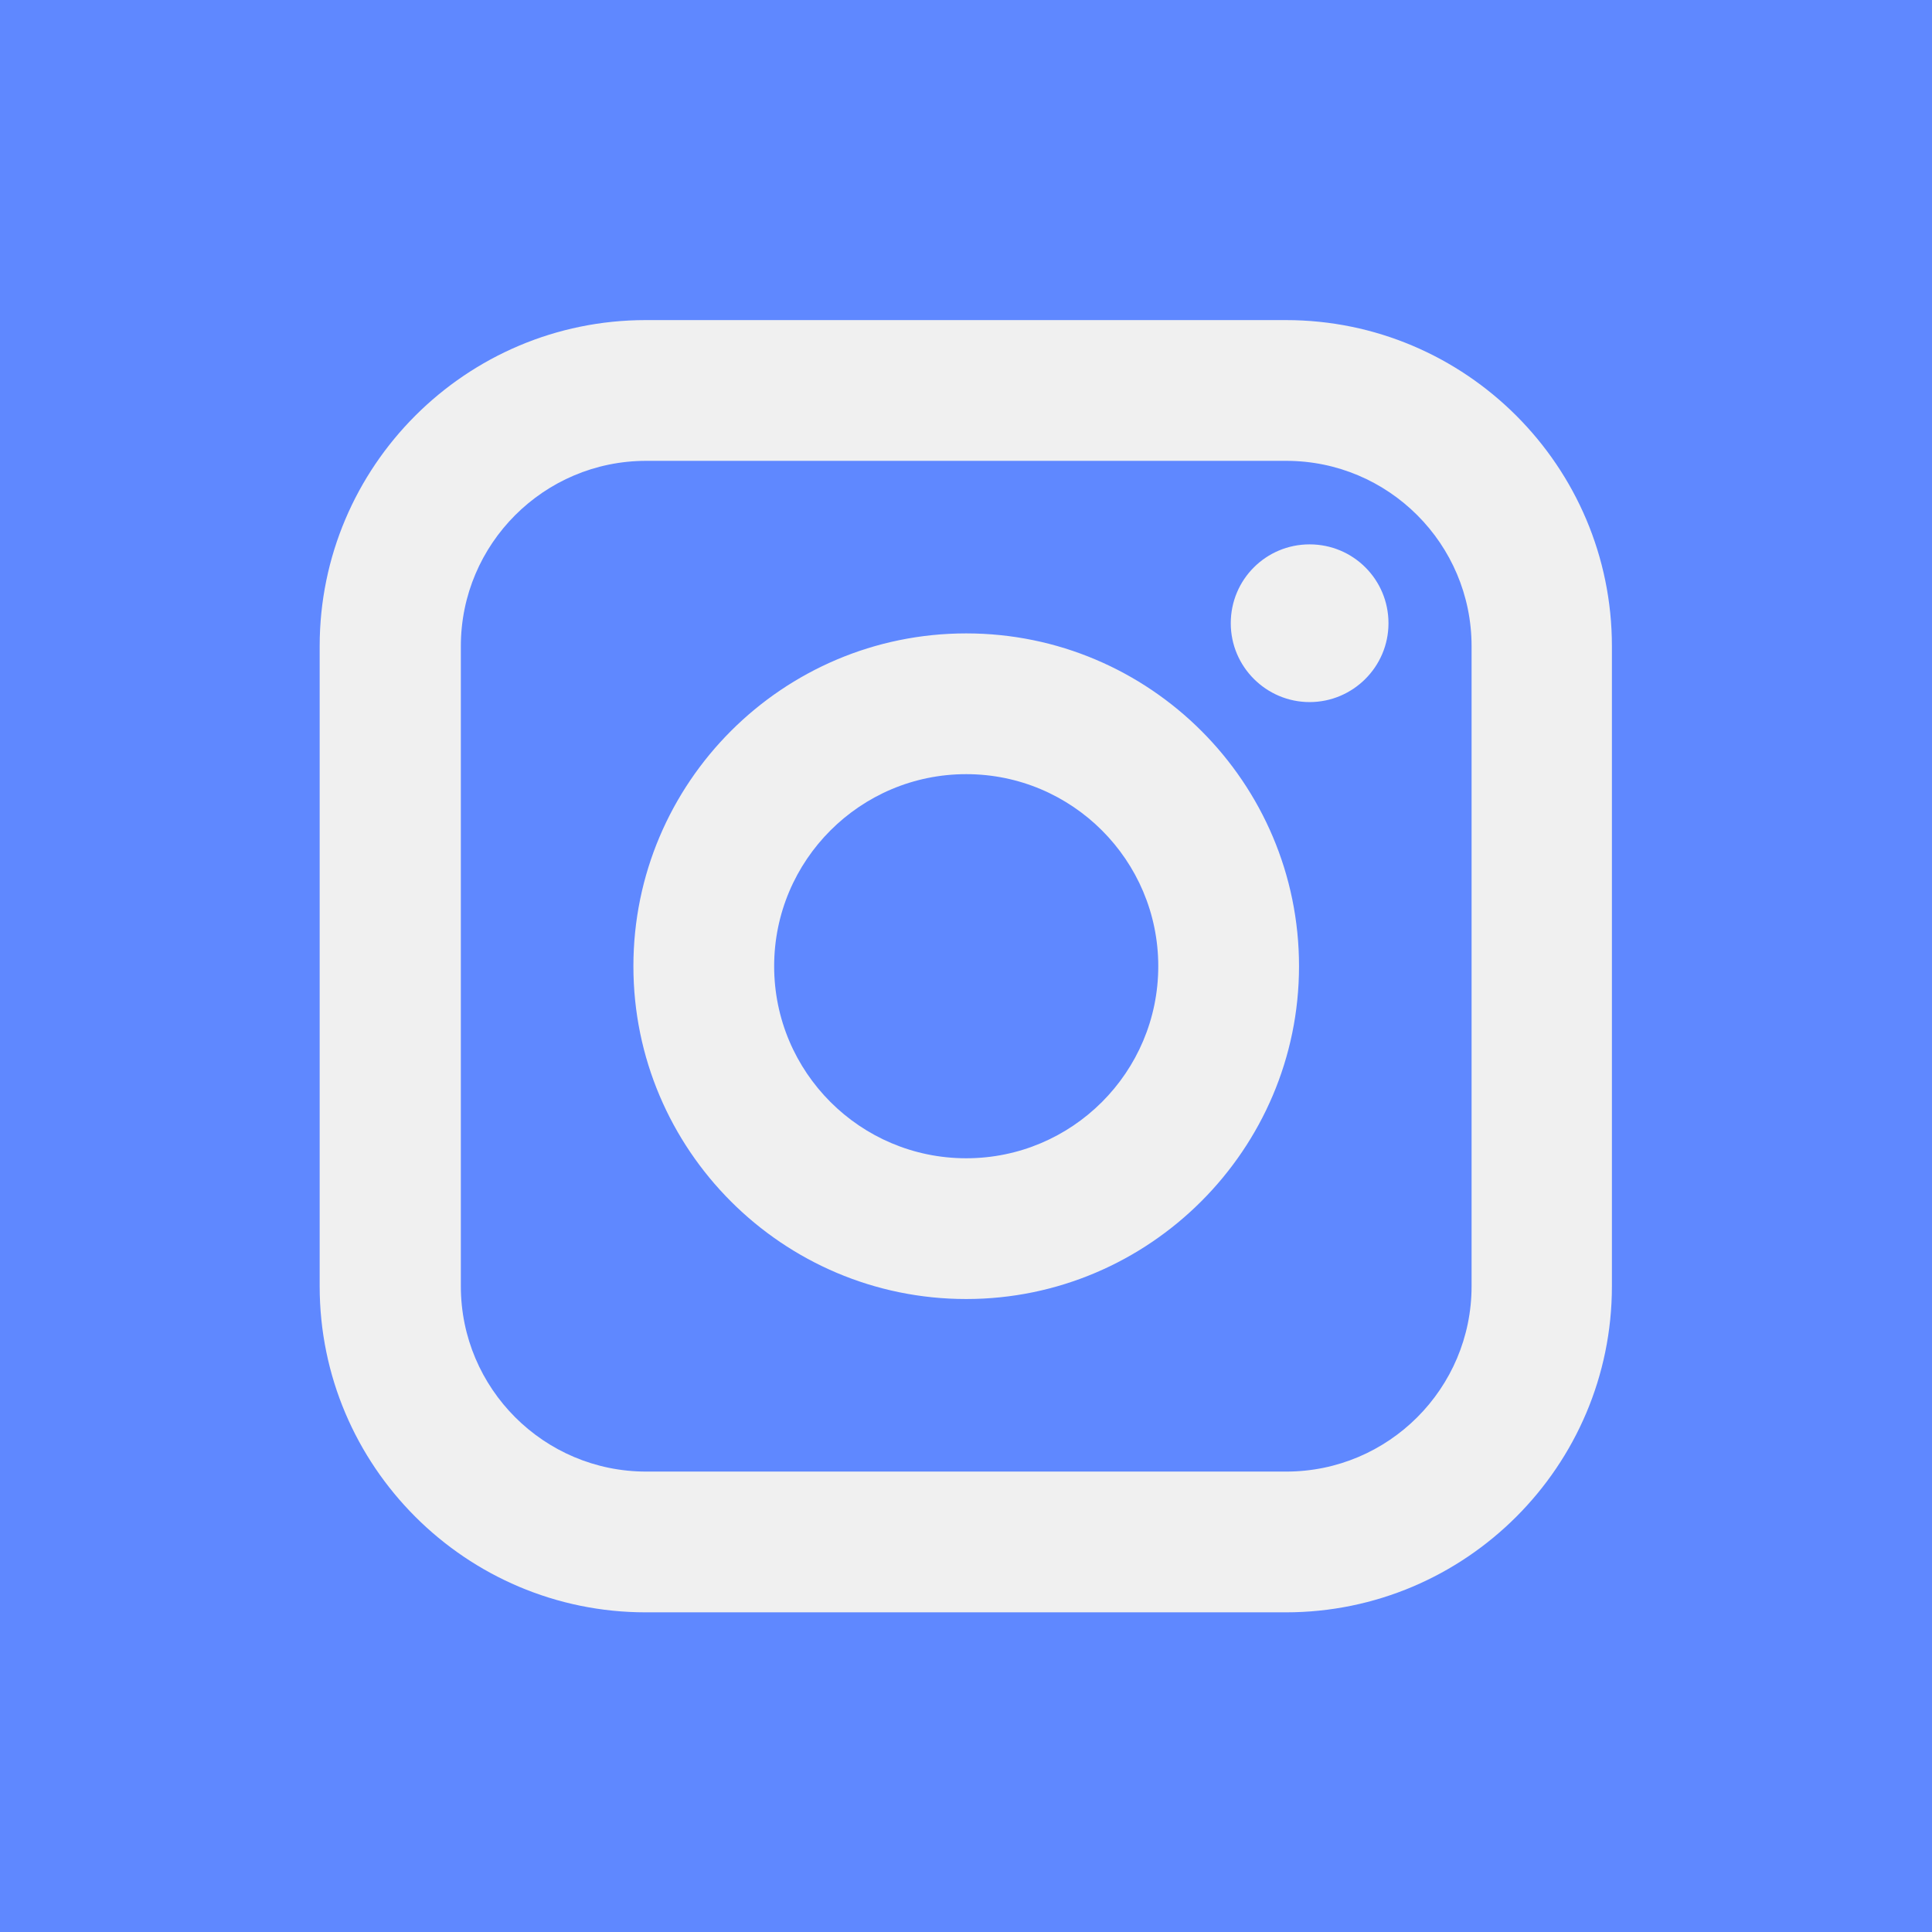
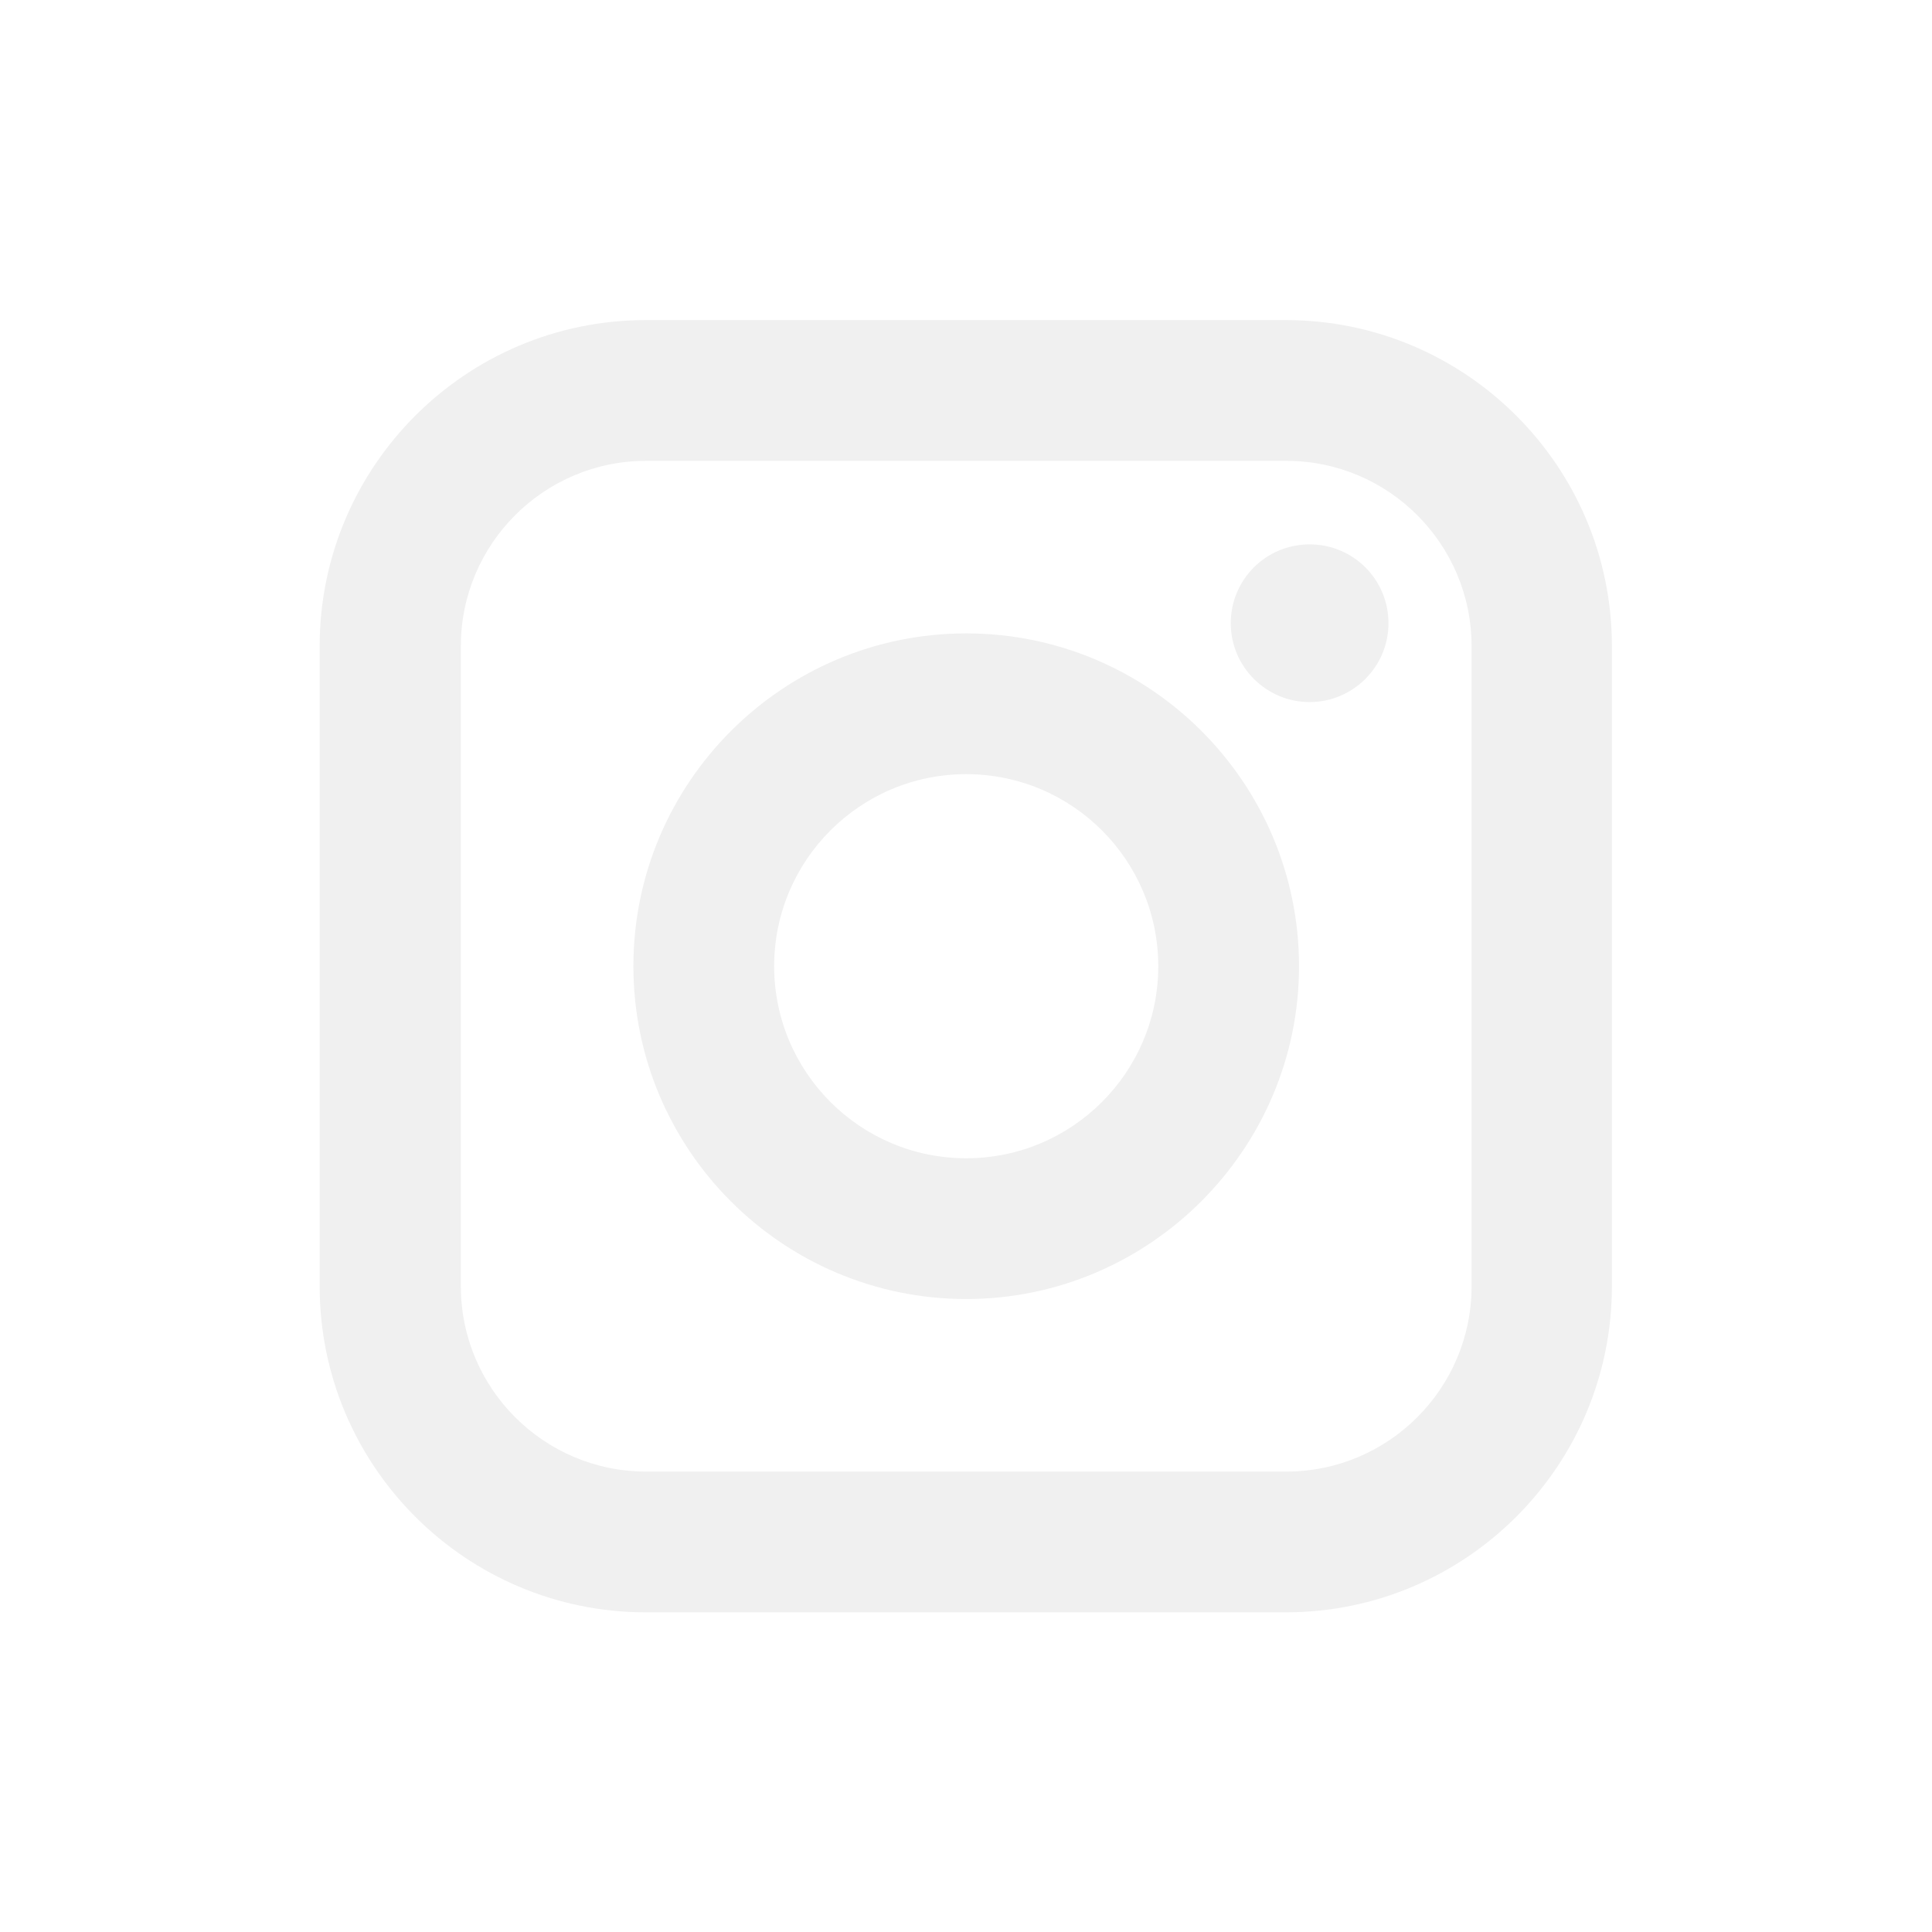
<svg xmlns="http://www.w3.org/2000/svg" version="1.1" id="Layer_1" x="0px" y="0px" viewBox="0 0 455.7 455.7" style="enable-background:new 0 0 455.7 455.7;" xml:space="preserve">
  <style type="text/css">
- 	.st0{fill:#5f88ff;}
+ 	.st0{fill:#ffffff;}
</style>
  <path class="st0" d="M227.9,182.6c-25,0-45.3,20.3-45.3,45.3c0,25,20.3,45.3,45.3,45.3c25,0,45.3-20.3,45.3-45.3  C273.2,202.9,252.9,182.6,227.9,182.6z M227.9,182.6c-25,0-45.3,20.3-45.3,45.3c0,25,20.3,45.3,45.3,45.3c25,0,45.3-20.3,45.3-45.3  C273.2,202.9,252.9,182.6,227.9,182.6z M303.4,108.7h-151c-24.1,0-43.7,19.6-43.7,43.7v151c0,24.1,19.6,43.7,43.7,43.7h151  c24.1,0,43.7-19.6,43.7-43.7v-151C347.1,128.3,327.5,108.7,303.4,108.7z M227.9,306.4c-43.3,0-78.5-35.2-78.5-78.5  c0-43.3,35.2-78.5,78.5-78.5c43.3,0,78.5,35.2,78.5,78.5C306.4,271.1,271.1,306.4,227.9,306.4z M308.9,165.6  c-10.2,0-18.6-8.3-18.6-18.6s8.3-18.6,18.6-18.6s18.6,8.3,18.6,18.6S319.1,165.6,308.9,165.6z M227.9,182.6  c-25,0-45.3,20.3-45.3,45.3c0,25,20.3,45.3,45.3,45.3c25,0,45.3-20.3,45.3-45.3C273.2,202.9,252.9,182.6,227.9,182.6z M303.4,108.7  h-151c-24.1,0-43.7,19.6-43.7,43.7v151c0,24.1,19.6,43.7,43.7,43.7h151c24.1,0,43.7-19.6,43.7-43.7v-151  C347.1,128.3,327.5,108.7,303.4,108.7z M227.9,306.4c-43.3,0-78.5-35.2-78.5-78.5c0-43.3,35.2-78.5,78.5-78.5  c43.3,0,78.5,35.2,78.5,78.5C306.4,271.1,271.1,306.4,227.9,306.4z M308.9,165.6c-10.2,0-18.6-8.3-18.6-18.6s8.3-18.6,18.6-18.6  s18.6,8.3,18.6,18.6S319.1,165.6,308.9,165.6z M227.9,182.6c-25,0-45.3,20.3-45.3,45.3c0,25,20.3,45.3,45.3,45.3  c25,0,45.3-20.3,45.3-45.3C273.2,202.9,252.9,182.6,227.9,182.6z M0,0v455.7h455.7V0H0z M380.2,303.4c0,42.4-34.5,76.9-76.9,76.9  h-151c-42.4,0-76.9-34.5-76.9-76.9v-151c0-42.4,34.5-76.9,76.9-76.9h151c42.4,0,76.9,34.5,76.9,76.9L380.2,303.4L380.2,303.4z   M303.4,108.7h-151c-24.1,0-43.7,19.6-43.7,43.7v151c0,24.1,19.6,43.7,43.7,43.7h151c24.1,0,43.7-19.6,43.7-43.7v-151  C347.1,128.3,327.5,108.7,303.4,108.7z M227.9,306.4c-43.3,0-78.5-35.2-78.5-78.5c0-43.3,35.2-78.5,78.5-78.5  c43.3,0,78.5,35.2,78.5,78.5C306.4,271.1,271.1,306.4,227.9,306.4z M308.9,165.6c-10.2,0-18.6-8.3-18.6-18.6s8.3-18.6,18.6-18.6  s18.6,8.3,18.6,18.6S319.1,165.6,308.9,165.6z M227.9,182.6c-25,0-45.3,20.3-45.3,45.3c0,25,20.3,45.3,45.3,45.3  c25,0,45.3-20.3,45.3-45.3C273.2,202.9,252.9,182.6,227.9,182.6z M227.9,182.6c-25,0-45.3,20.3-45.3,45.3c0,25,20.3,45.3,45.3,45.3  c25,0,45.3-20.3,45.3-45.3C273.2,202.9,252.9,182.6,227.9,182.6z M227.9,182.6c-25,0-45.3,20.3-45.3,45.3c0,25,20.3,45.3,45.3,45.3  c25,0,45.3-20.3,45.3-45.3C273.2,202.9,252.9,182.6,227.9,182.6z M303.4,108.7h-151c-24.1,0-43.7,19.6-43.7,43.7v151  c0,24.1,19.6,43.7,43.7,43.7h151c24.1,0,43.7-19.6,43.7-43.7v-151C347.1,128.3,327.5,108.7,303.4,108.7z M227.9,306.4  c-43.3,0-78.5-35.2-78.5-78.5c0-43.3,35.2-78.5,78.5-78.5c43.3,0,78.5,35.2,78.5,78.5C306.4,271.1,271.1,306.4,227.9,306.4z   M308.9,165.6c-10.2,0-18.6-8.3-18.6-18.6s8.3-18.6,18.6-18.6s18.6,8.3,18.6,18.6S319.1,165.6,308.9,165.6z M227.9,182.6  c-25,0-45.3,20.3-45.3,45.3c0,25,20.3,45.3,45.3,45.3c25,0,45.3-20.3,45.3-45.3C273.2,202.9,252.9,182.6,227.9,182.6z M227.9,182.6  c-25,0-45.3,20.3-45.3,45.3c0,25,20.3,45.3,45.3,45.3c25,0,45.3-20.3,45.3-45.3C273.2,202.9,252.9,182.6,227.9,182.6z M227.9,182.6  c-25,0-45.3,20.3-45.3,45.3c0,25,20.3,45.3,45.3,45.3c25,0,45.3-20.3,45.3-45.3C273.2,202.9,252.9,182.6,227.9,182.6z M303.4,108.7  h-151c-24.1,0-43.7,19.6-43.7,43.7v151c0,24.1,19.6,43.7,43.7,43.7h151c24.1,0,43.7-19.6,43.7-43.7v-151  C347.1,128.3,327.5,108.7,303.4,108.7z M227.9,306.4c-43.3,0-78.5-35.2-78.5-78.5c0-43.3,35.2-78.5,78.5-78.5  c43.3,0,78.5,35.2,78.5,78.5C306.4,271.1,271.1,306.4,227.9,306.4z M308.9,165.6c-10.2,0-18.6-8.3-18.6-18.6s8.3-18.6,18.6-18.6  s18.6,8.3,18.6,18.6S319.1,165.6,308.9,165.6z M227.9,182.6c-25,0-45.3,20.3-45.3,45.3c0,25,20.3,45.3,45.3,45.3  c25,0,45.3-20.3,45.3-45.3C273.2,202.9,252.9,182.6,227.9,182.6z" />
</svg>
